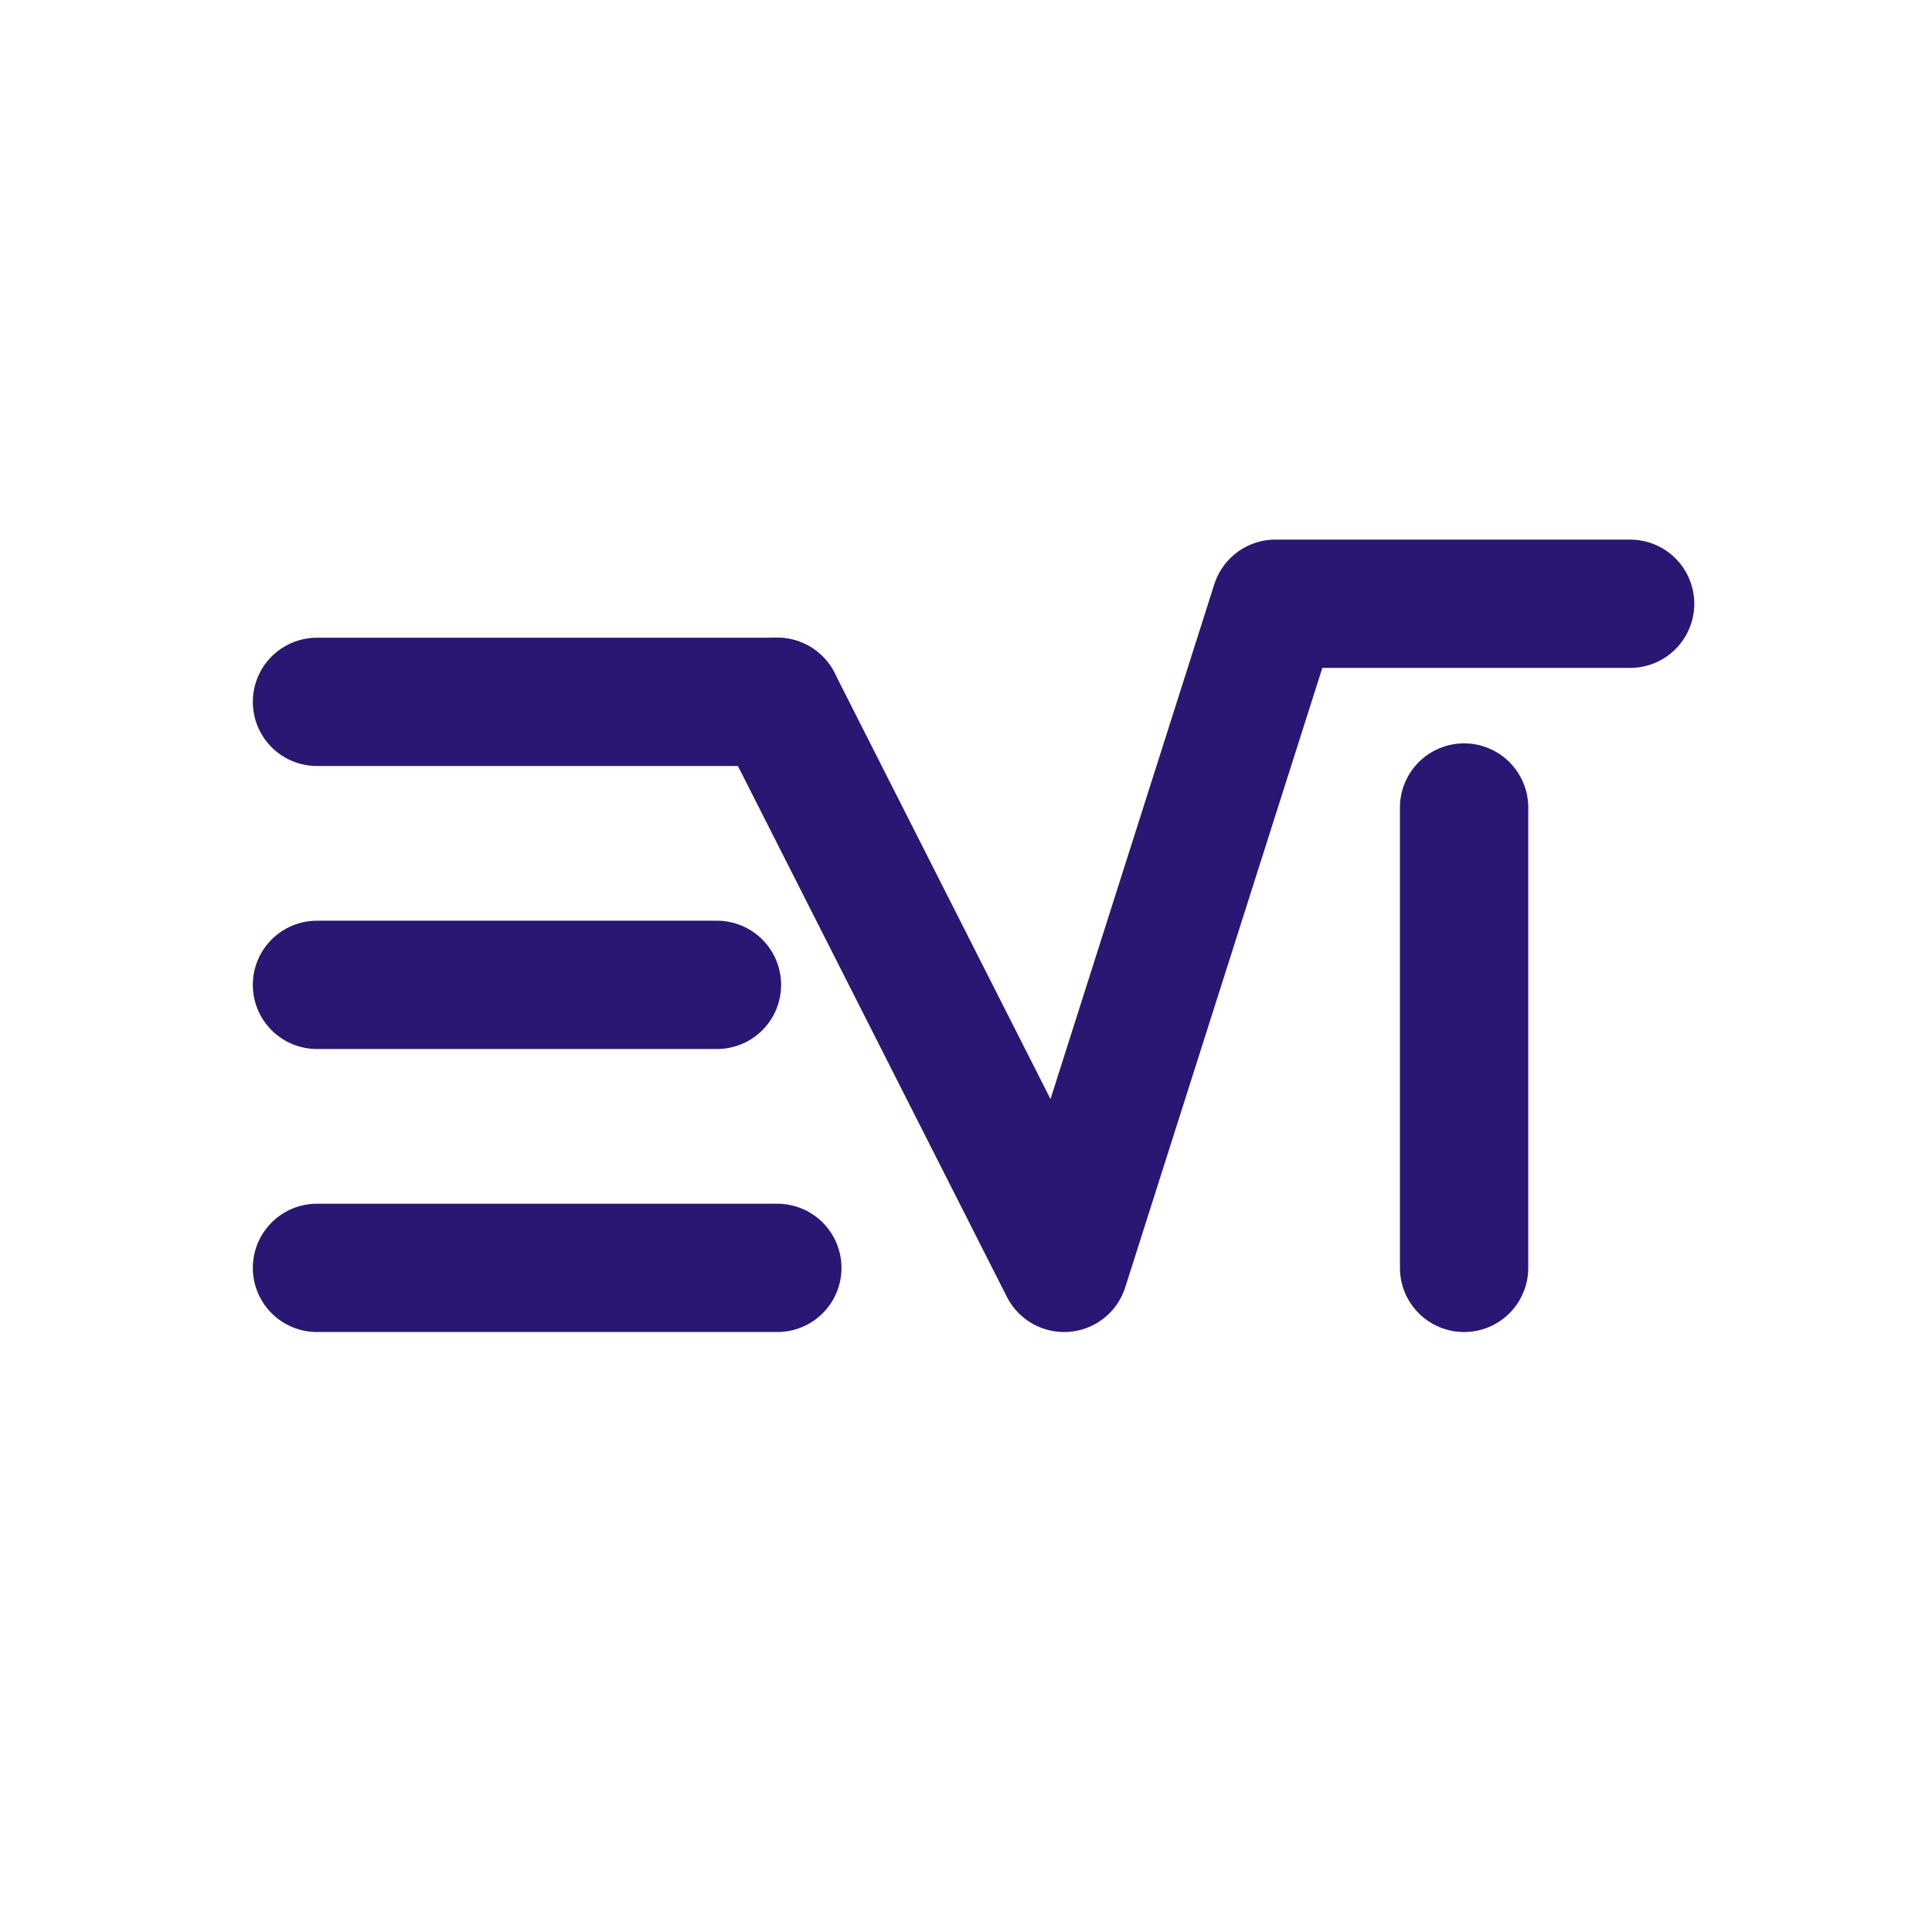
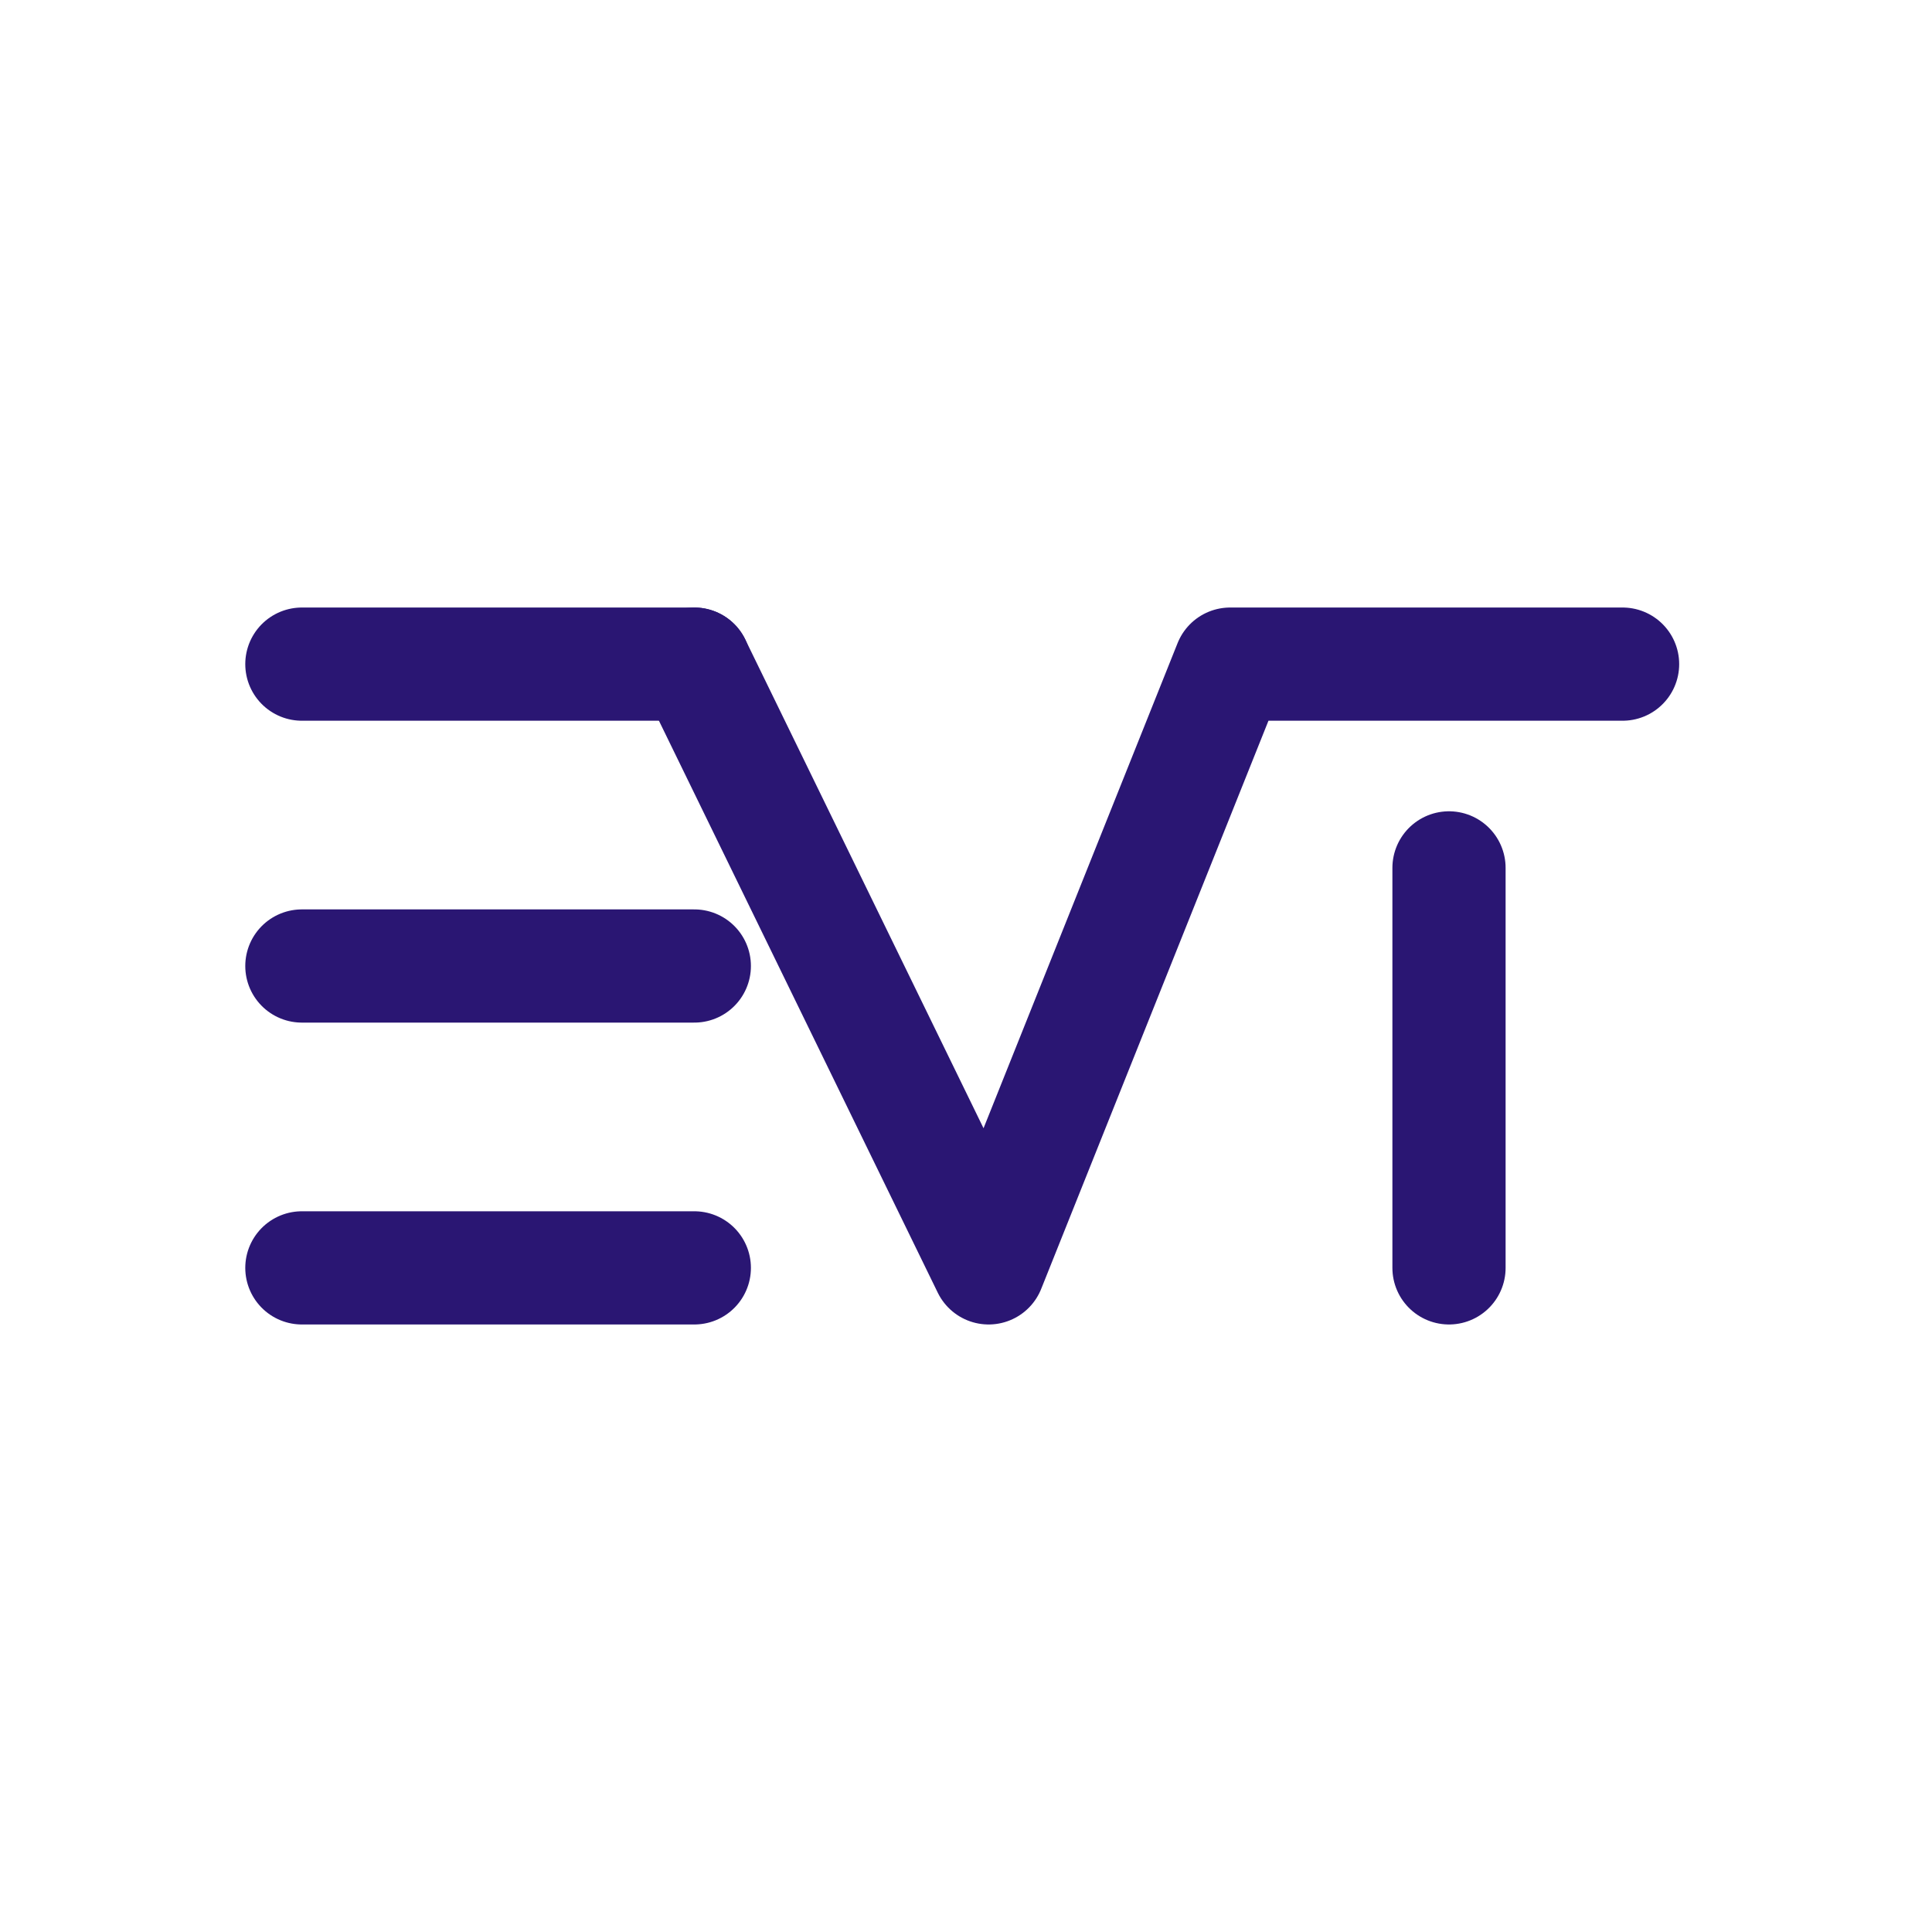
<svg xmlns="http://www.w3.org/2000/svg" viewBox="0 0 512 512" width="512" height="512" role="img" aria-label="EvidenTalent">
  <defs>
    <linearGradient id="bg" x1="0" y1="0" x2="1" y2="1">
      <stop offset="0" stop-color="#6A3BF0" />
      <stop offset="1" stop-color="#3A1C9C" />
    </linearGradient>
  </defs>
-   <g fill="none" stroke="#2A1673" stroke-width="34" stroke-linecap="round" stroke-linejoin="round">
-     <path d="M84 186H206M84 261H190M84 336H206" />
-     <path d="M206 186L282 336L338 160H432" />
-     <path d="M388 214V336" />
+   <g fill="none" stroke="#2A1673" stroke-width="30" stroke-linecap="round" stroke-linejoin="round">
+     <path d="M80 176H184M80 256H184M80 336H184" />
+     <path d="M184 176L262 336L326 176H430" />
+     <path d="M384 230V336" />
  </g>
</svg>
